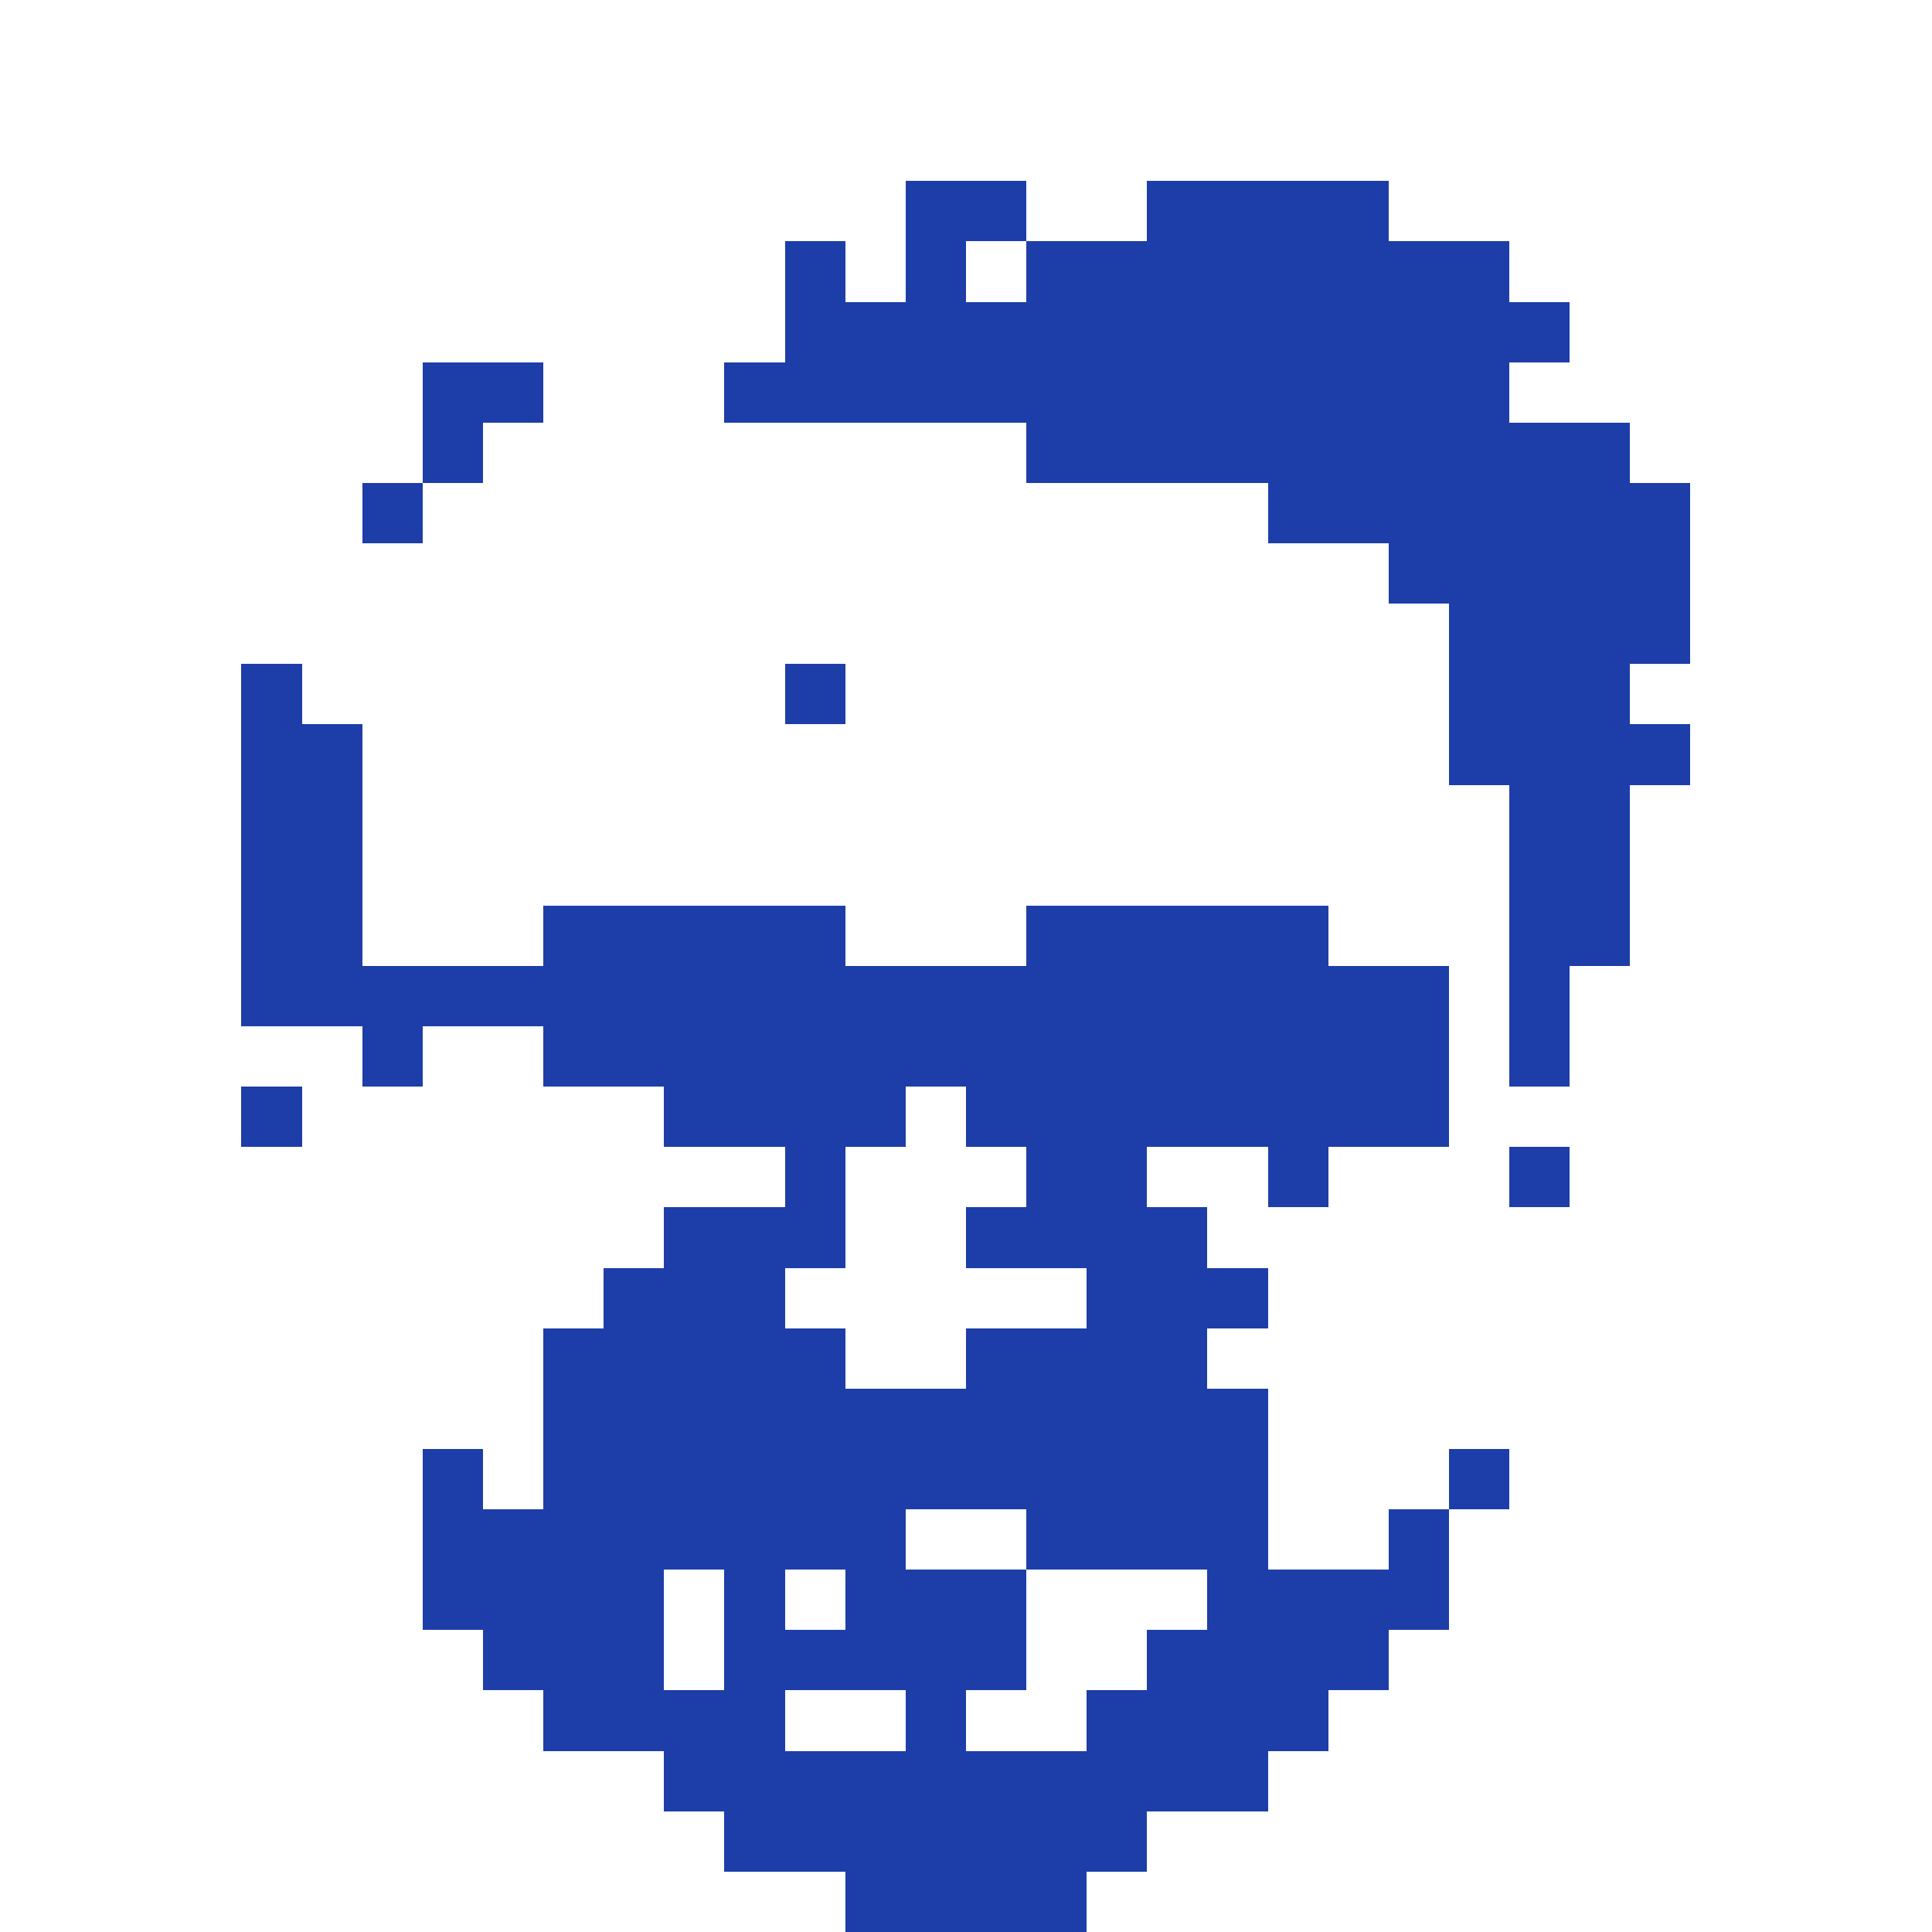
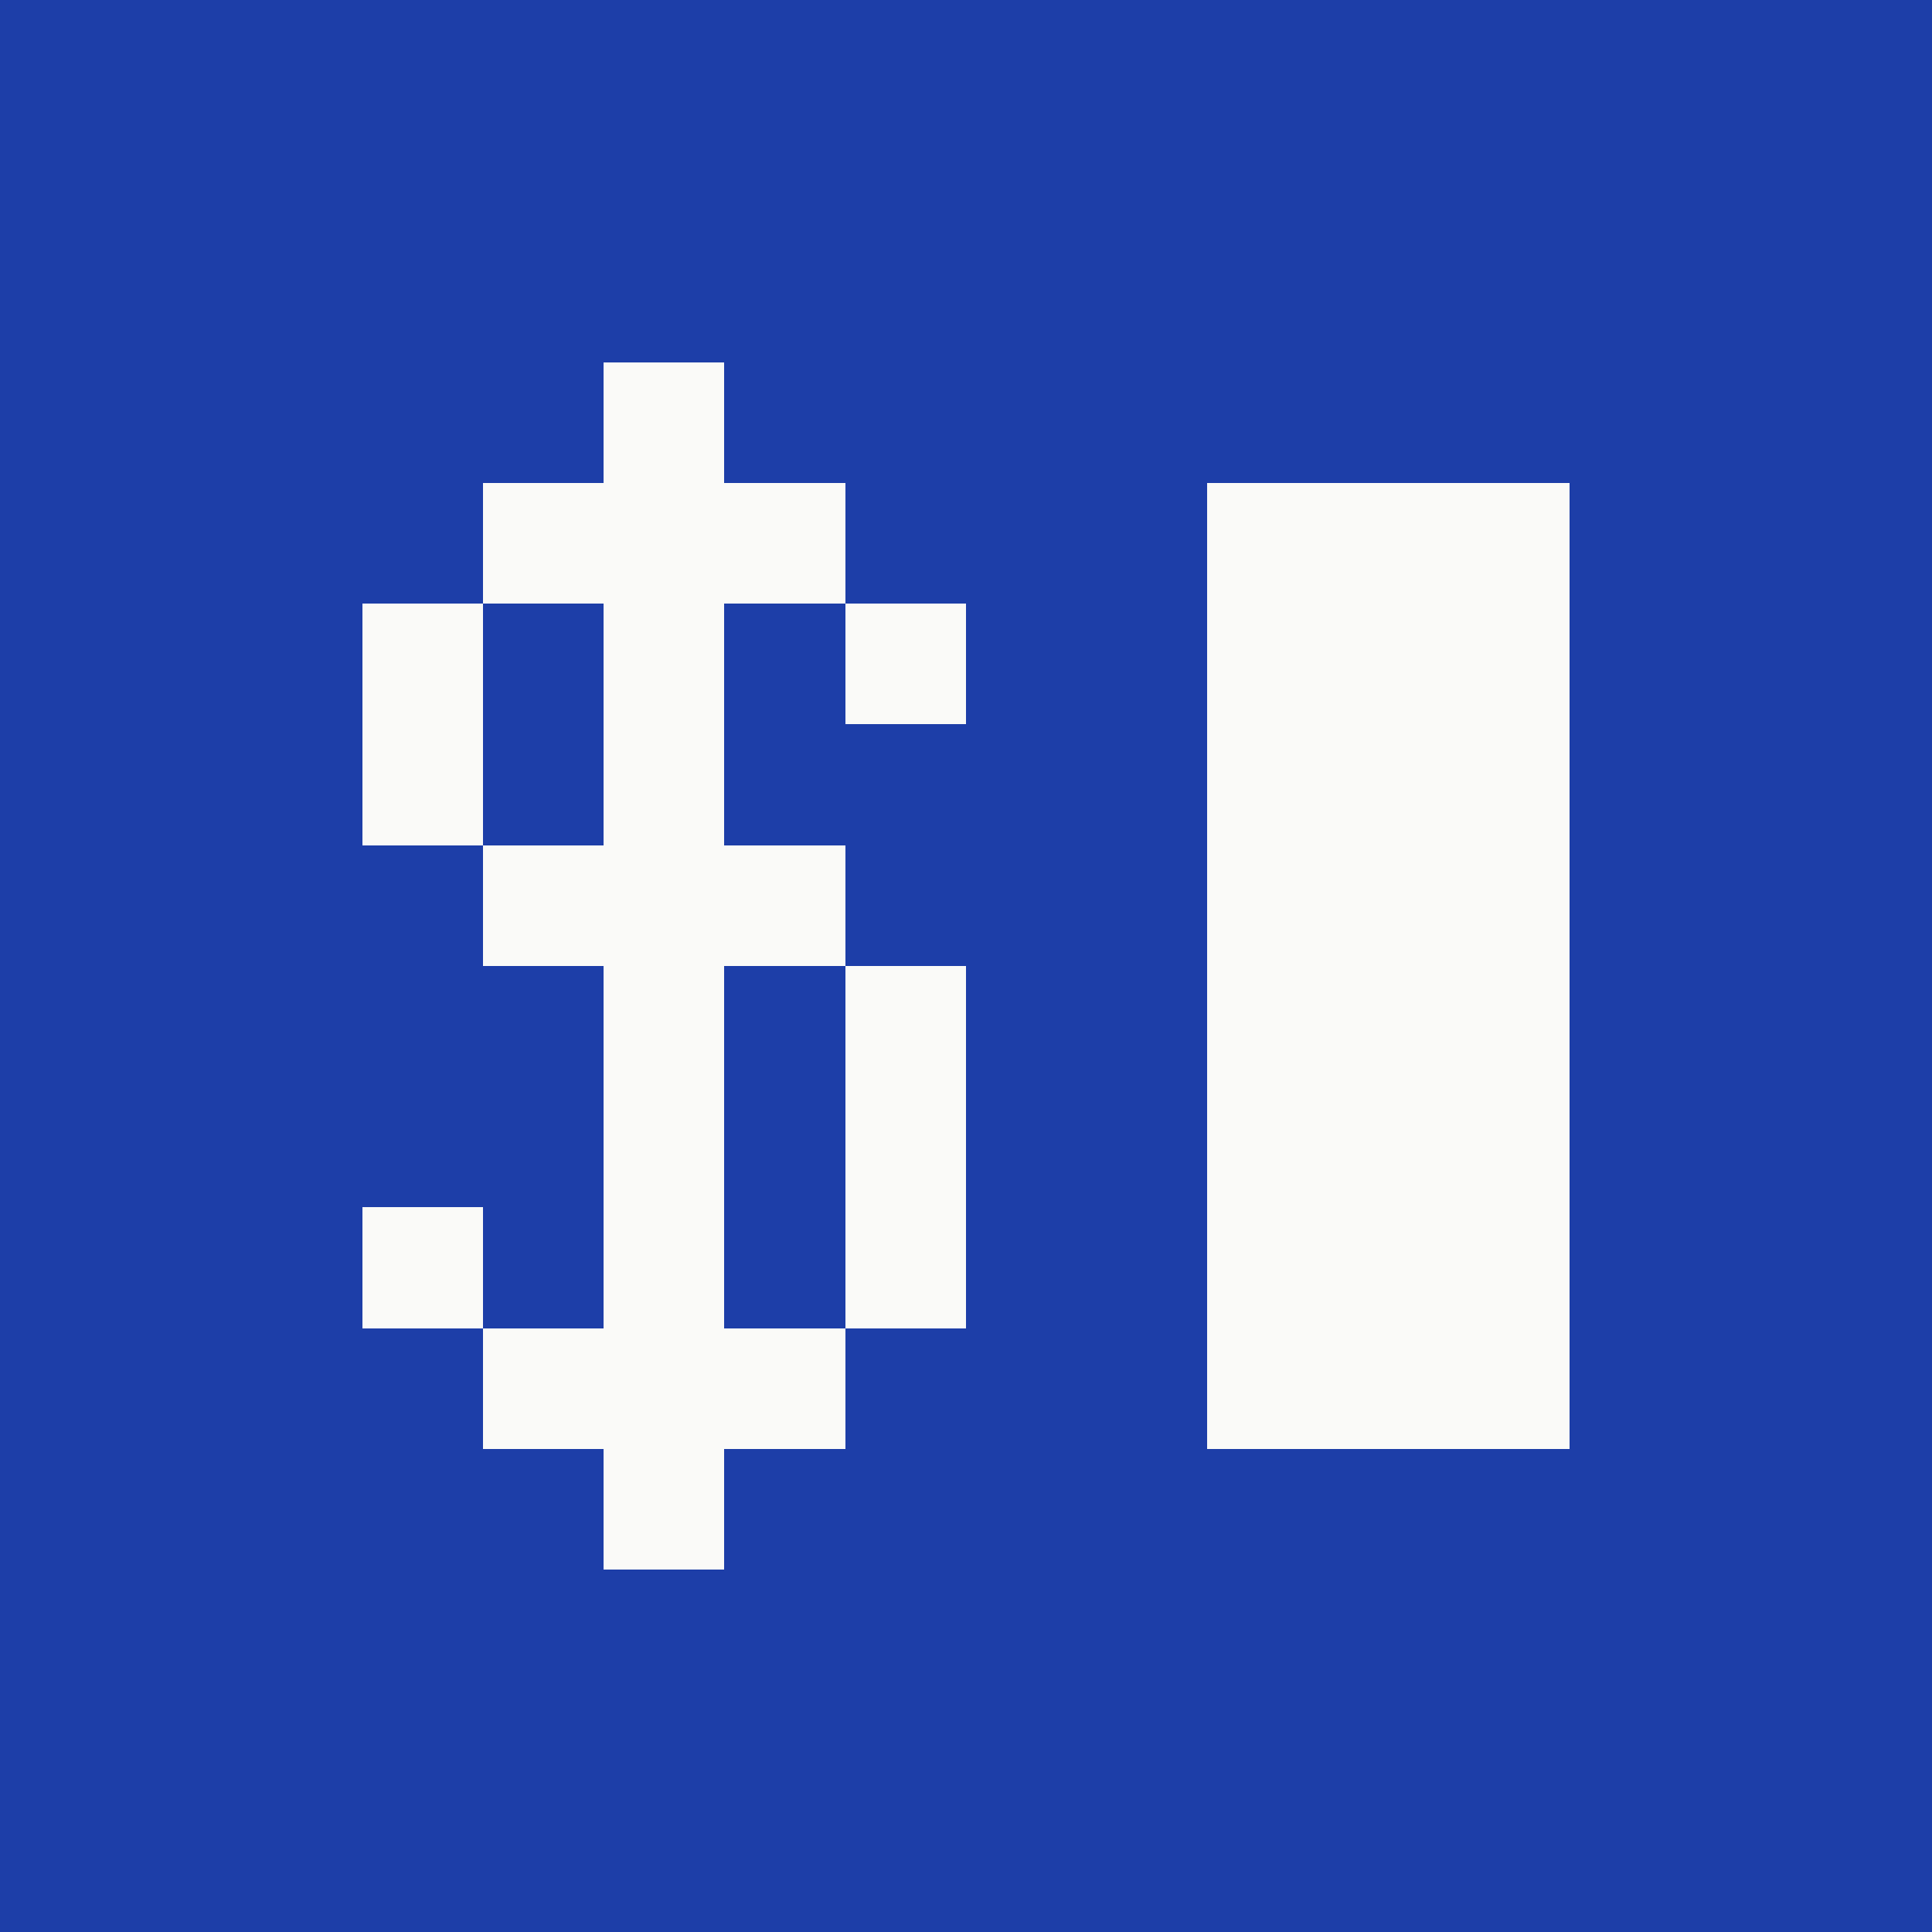
- <svg xmlns="http://www.w3.org/2000/svg" viewBox="0 0 32 32" shape-rendering="crispEdges">
-   <style>path{fill:#1d3ea8}@media (prefers-color-scheme: dark){path{fill:#93a9ff}}</style>
-   <path d="M15 3h1v1h-1zM16 3h1v1h-1zM19 3h1v1h-1zM20 3h1v1h-1zM21 3h1v1h-1zM22 3h1v1h-1zM13 4h1v1h-1zM15 4h1v1h-1zM17 4h1v1h-1zM18 4h1v1h-1zM19 4h1v1h-1zM20 4h1v1h-1zM21 4h1v1h-1zM22 4h1v1h-1zM23 4h1v1h-1zM24 4h1v1h-1zM13 5h1v1h-1zM14 5h1v1h-1zM15 5h1v1h-1zM16 5h1v1h-1zM17 5h1v1h-1zM18 5h1v1h-1zM19 5h1v1h-1zM20 5h1v1h-1zM21 5h1v1h-1zM22 5h1v1h-1zM23 5h1v1h-1zM24 5h1v1h-1zM25 5h1v1h-1zM7 6h1v1h-1zM8 6h1v1h-1zM12 6h1v1h-1zM13 6h1v1h-1zM14 6h1v1h-1zM15 6h1v1h-1zM16 6h1v1h-1zM17 6h1v1h-1zM18 6h1v1h-1zM19 6h1v1h-1zM20 6h1v1h-1zM21 6h1v1h-1zM22 6h1v1h-1zM23 6h1v1h-1zM24 6h1v1h-1zM7 7h1v1h-1zM17 7h1v1h-1zM18 7h1v1h-1zM19 7h1v1h-1zM20 7h1v1h-1zM21 7h1v1h-1zM22 7h1v1h-1zM23 7h1v1h-1zM24 7h1v1h-1zM25 7h1v1h-1zM26 7h1v1h-1zM6 8h1v1h-1zM21 8h1v1h-1zM22 8h1v1h-1zM23 8h1v1h-1zM24 8h1v1h-1zM25 8h1v1h-1zM26 8h1v1h-1zM27 8h1v1h-1zM23 9h1v1h-1zM24 9h1v1h-1zM25 9h1v1h-1zM26 9h1v1h-1zM27 9h1v1h-1zM24 10h1v1h-1zM25 10h1v1h-1zM26 10h1v1h-1zM27 10h1v1h-1zM4 11h1v1h-1zM13 11h1v1h-1zM24 11h1v1h-1zM25 11h1v1h-1zM26 11h1v1h-1zM4 12h1v1h-1zM5 12h1v1h-1zM24 12h1v1h-1zM25 12h1v1h-1zM26 12h1v1h-1zM27 12h1v1h-1zM4 13h1v1h-1zM5 13h1v1h-1zM25 13h1v1h-1zM26 13h1v1h-1zM4 14h1v1h-1zM5 14h1v1h-1zM25 14h1v1h-1zM26 14h1v1h-1zM4 15h1v1h-1zM5 15h1v1h-1zM9 15h1v1h-1zM10 15h1v1h-1zM11 15h1v1h-1zM12 15h1v1h-1zM13 15h1v1h-1zM17 15h1v1h-1zM18 15h1v1h-1zM19 15h1v1h-1zM20 15h1v1h-1zM21 15h1v1h-1zM25 15h1v1h-1zM26 15h1v1h-1zM4 16h1v1h-1zM5 16h1v1h-1zM6 16h1v1h-1zM7 16h1v1h-1zM8 16h1v1h-1zM9 16h1v1h-1zM10 16h1v1h-1zM11 16h1v1h-1zM12 16h1v1h-1zM13 16h1v1h-1zM14 16h1v1h-1zM15 16h1v1h-1zM16 16h1v1h-1zM17 16h1v1h-1zM18 16h1v1h-1zM19 16h1v1h-1zM20 16h1v1h-1zM21 16h1v1h-1zM22 16h1v1h-1zM23 16h1v1h-1zM25 16h1v1h-1zM6 17h1v1h-1zM9 17h1v1h-1zM10 17h1v1h-1zM11 17h1v1h-1zM12 17h1v1h-1zM13 17h1v1h-1zM14 17h1v1h-1zM15 17h1v1h-1zM16 17h1v1h-1zM17 17h1v1h-1zM18 17h1v1h-1zM19 17h1v1h-1zM20 17h1v1h-1zM21 17h1v1h-1zM22 17h1v1h-1zM23 17h1v1h-1zM25 17h1v1h-1zM4 18h1v1h-1zM11 18h1v1h-1zM12 18h1v1h-1zM13 18h1v1h-1zM14 18h1v1h-1zM16 18h1v1h-1zM17 18h1v1h-1zM18 18h1v1h-1zM19 18h1v1h-1zM20 18h1v1h-1zM21 18h1v1h-1zM22 18h1v1h-1zM23 18h1v1h-1zM13 19h1v1h-1zM17 19h1v1h-1zM18 19h1v1h-1zM21 19h1v1h-1zM25 19h1v1h-1zM11 20h1v1h-1zM12 20h1v1h-1zM13 20h1v1h-1zM16 20h1v1h-1zM17 20h1v1h-1zM18 20h1v1h-1zM19 20h1v1h-1zM10 21h1v1h-1zM11 21h1v1h-1zM12 21h1v1h-1zM18 21h1v1h-1zM19 21h1v1h-1zM20 21h1v1h-1zM9 22h1v1h-1zM10 22h1v1h-1zM11 22h1v1h-1zM12 22h1v1h-1zM13 22h1v1h-1zM16 22h1v1h-1zM17 22h1v1h-1zM18 22h1v1h-1zM19 22h1v1h-1zM9 23h1v1h-1zM10 23h1v1h-1zM11 23h1v1h-1zM12 23h1v1h-1zM13 23h1v1h-1zM14 23h1v1h-1zM15 23h1v1h-1zM16 23h1v1h-1zM17 23h1v1h-1zM18 23h1v1h-1zM19 23h1v1h-1zM20 23h1v1h-1zM7 24h1v1h-1zM9 24h1v1h-1zM10 24h1v1h-1zM11 24h1v1h-1zM12 24h1v1h-1zM13 24h1v1h-1zM14 24h1v1h-1zM15 24h1v1h-1zM16 24h1v1h-1zM17 24h1v1h-1zM18 24h1v1h-1zM19 24h1v1h-1zM20 24h1v1h-1zM24 24h1v1h-1zM7 25h1v1h-1zM8 25h1v1h-1zM9 25h1v1h-1zM10 25h1v1h-1zM11 25h1v1h-1zM12 25h1v1h-1zM13 25h1v1h-1zM14 25h1v1h-1zM17 25h1v1h-1zM18 25h1v1h-1zM19 25h1v1h-1zM20 25h1v1h-1zM23 25h1v1h-1zM7 26h1v1h-1zM8 26h1v1h-1zM9 26h1v1h-1zM10 26h1v1h-1zM12 26h1v1h-1zM14 26h1v1h-1zM15 26h1v1h-1zM16 26h1v1h-1zM20 26h1v1h-1zM21 26h1v1h-1zM22 26h1v1h-1zM23 26h1v1h-1zM8 27h1v1h-1zM9 27h1v1h-1zM10 27h1v1h-1zM12 27h1v1h-1zM13 27h1v1h-1zM14 27h1v1h-1zM15 27h1v1h-1zM16 27h1v1h-1zM19 27h1v1h-1zM20 27h1v1h-1zM21 27h1v1h-1zM22 27h1v1h-1zM9 28h1v1h-1zM10 28h1v1h-1zM11 28h1v1h-1zM12 28h1v1h-1zM15 28h1v1h-1zM18 28h1v1h-1zM19 28h1v1h-1zM20 28h1v1h-1zM21 28h1v1h-1zM11 29h1v1h-1zM12 29h1v1h-1zM13 29h1v1h-1zM14 29h1v1h-1zM15 29h1v1h-1zM16 29h1v1h-1zM17 29h1v1h-1zM18 29h1v1h-1zM19 29h1v1h-1zM20 29h1v1h-1zM12 30h1v1h-1zM13 30h1v1h-1zM14 30h1v1h-1zM15 30h1v1h-1zM16 30h1v1h-1zM17 30h1v1h-1zM18 30h1v1h-1zM14 31h1v1h-1zM15 31h1v1h-1zM16 31h1v1h-1zM17 31h1v1h-1z" />
+ <svg xmlns="http://www.w3.org/2000/svg" viewBox="0 0 16 16" shape-rendering="crispEdges">
+   <rect width="16" height="16" fill="#1d3ea8" />
+   <path fill="#fafaf8" d="M5 3h1v1h-1zM4 4h1v1h-1zM5 4h1v1h-1zM6 4h1v1h-1zM3 5h1v1h-1zM5 5h1v1h-1zM7 5h1v1h-1zM3 6h1v1h-1zM5 6h1v1h-1zM4 7h1v1h-1zM5 7h1v1h-1zM6 7h1v1h-1zM5 8h1v1h-1zM7 8h1v1h-1zM5 9h1v1h-1zM7 9h1v1h-1zM3 10h1v1h-1zM5 10h1v1h-1zM7 10h1v1h-1zM4 11h1v1h-1zM5 11h1v1h-1zM6 11h1v1h-1zM5 12h1v1h-1zM10 4h3v8h-3z" />
</svg>
